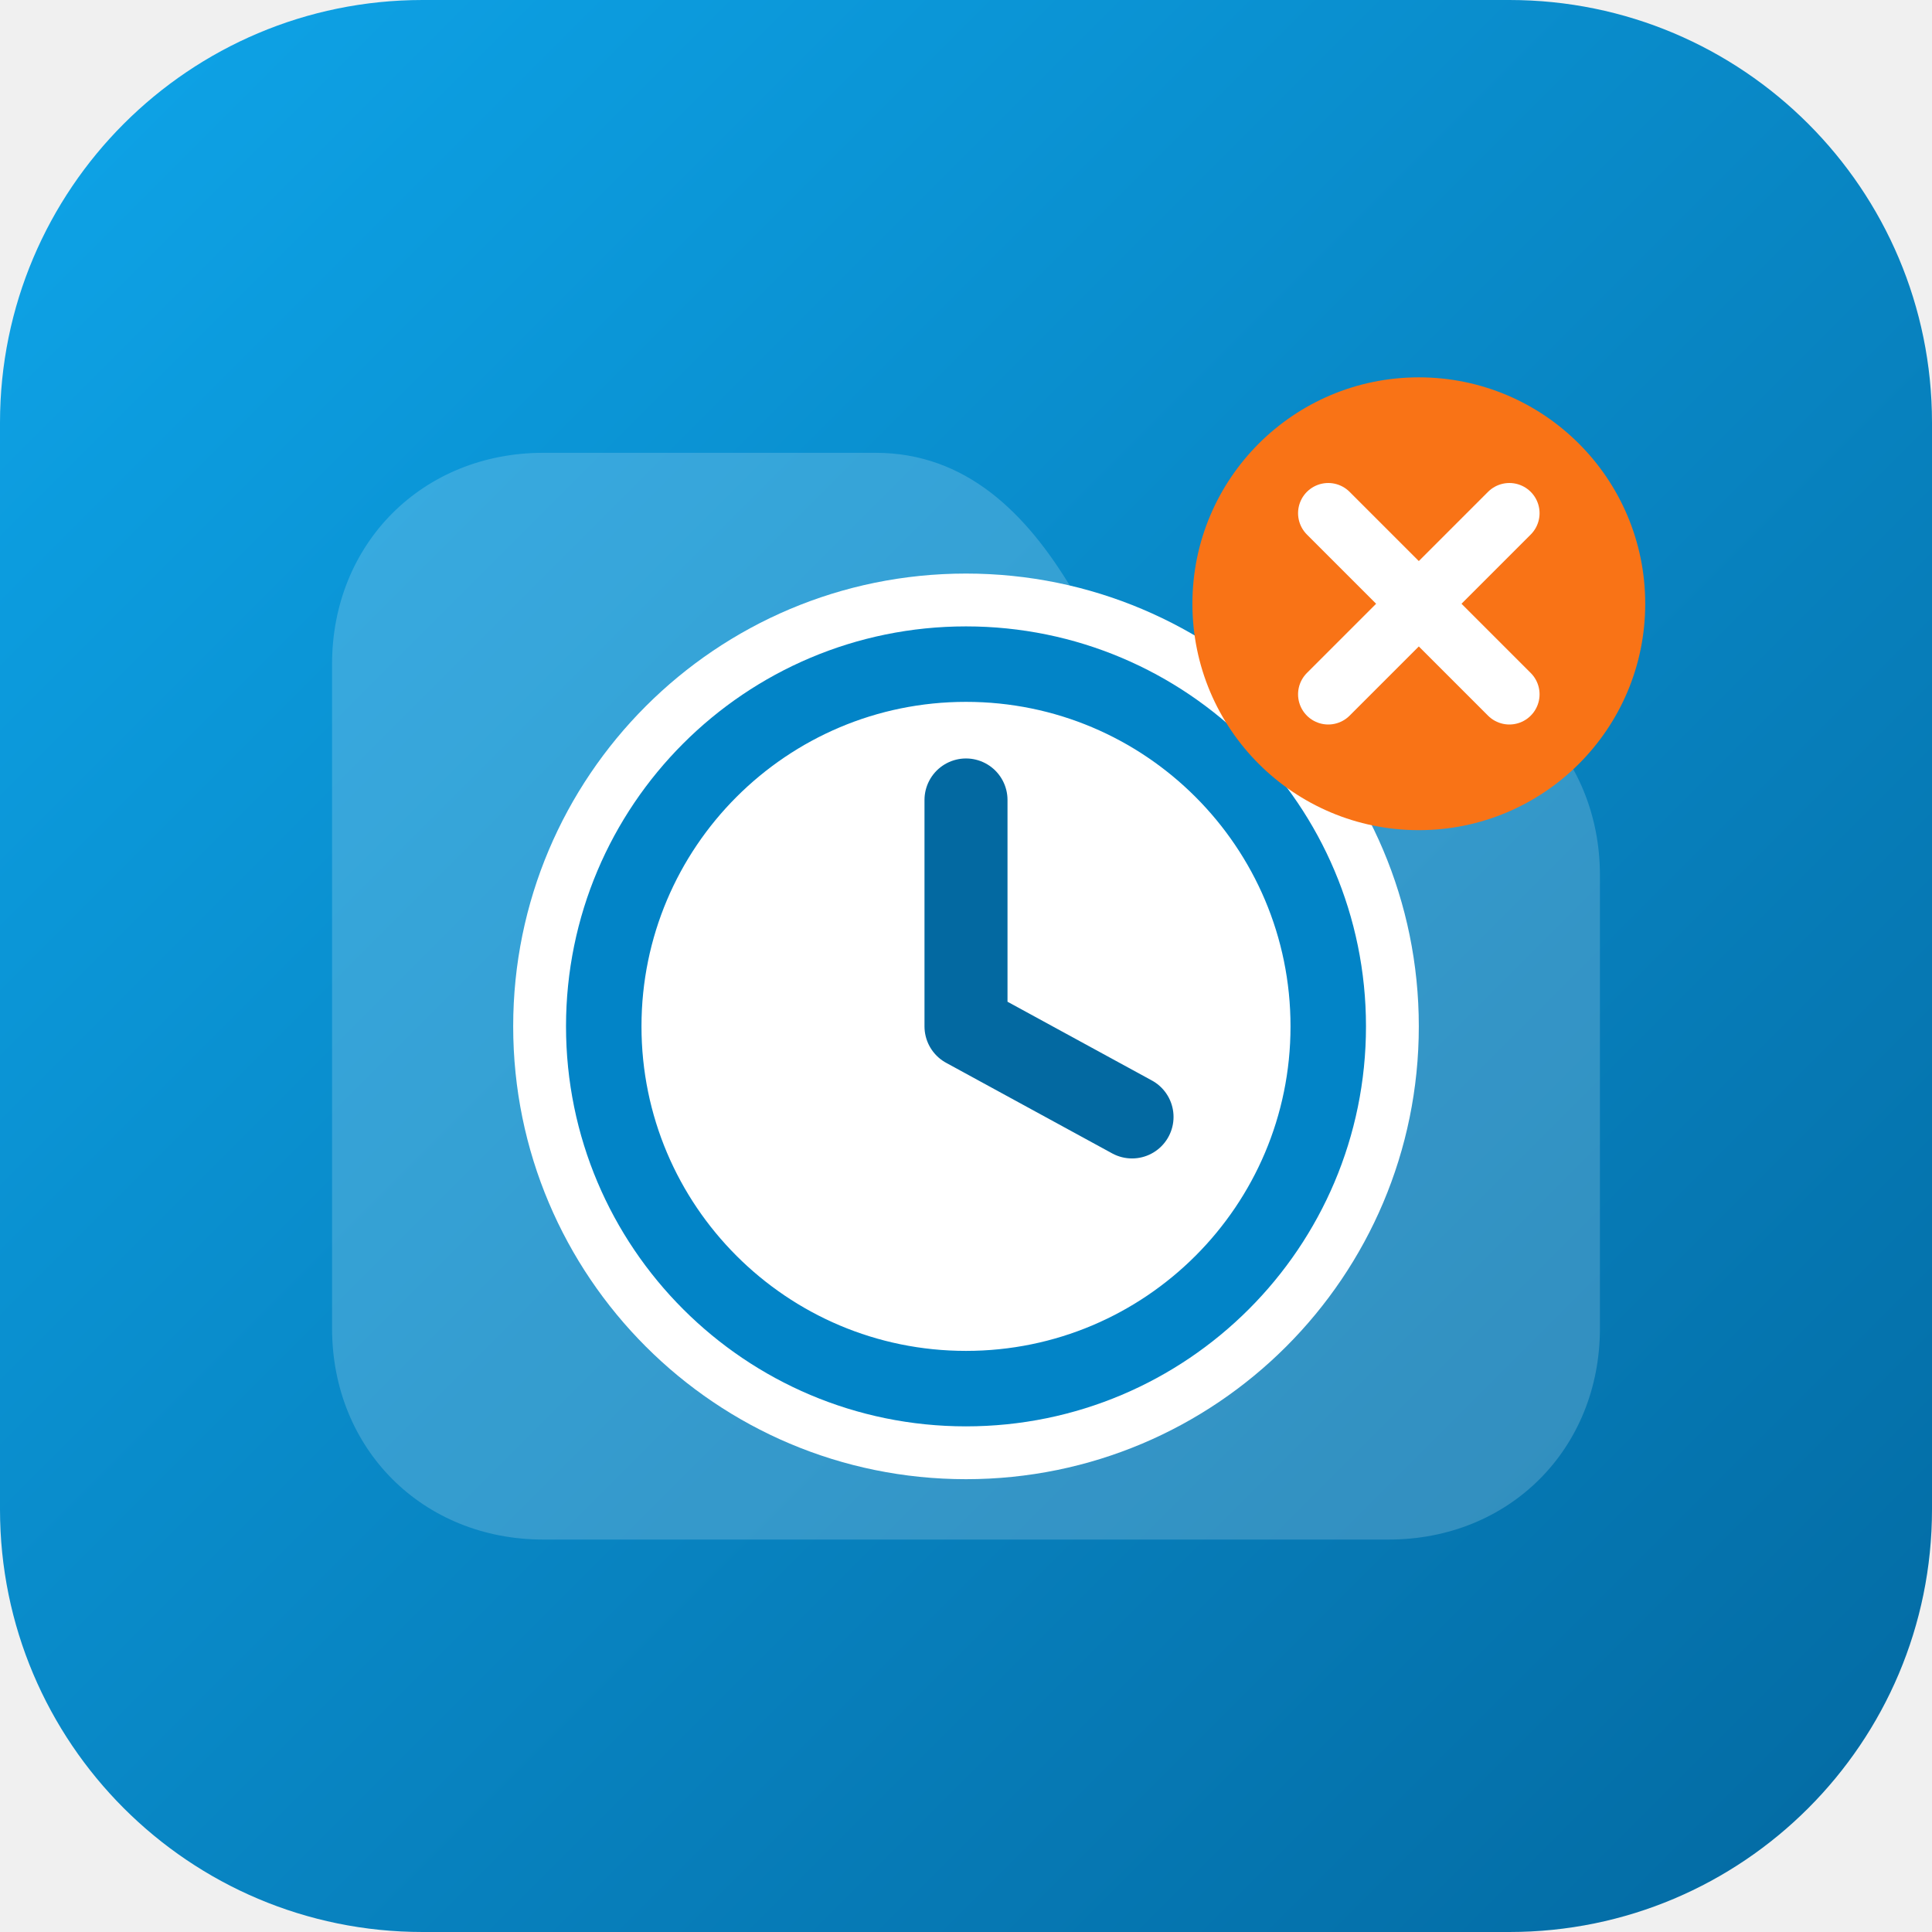
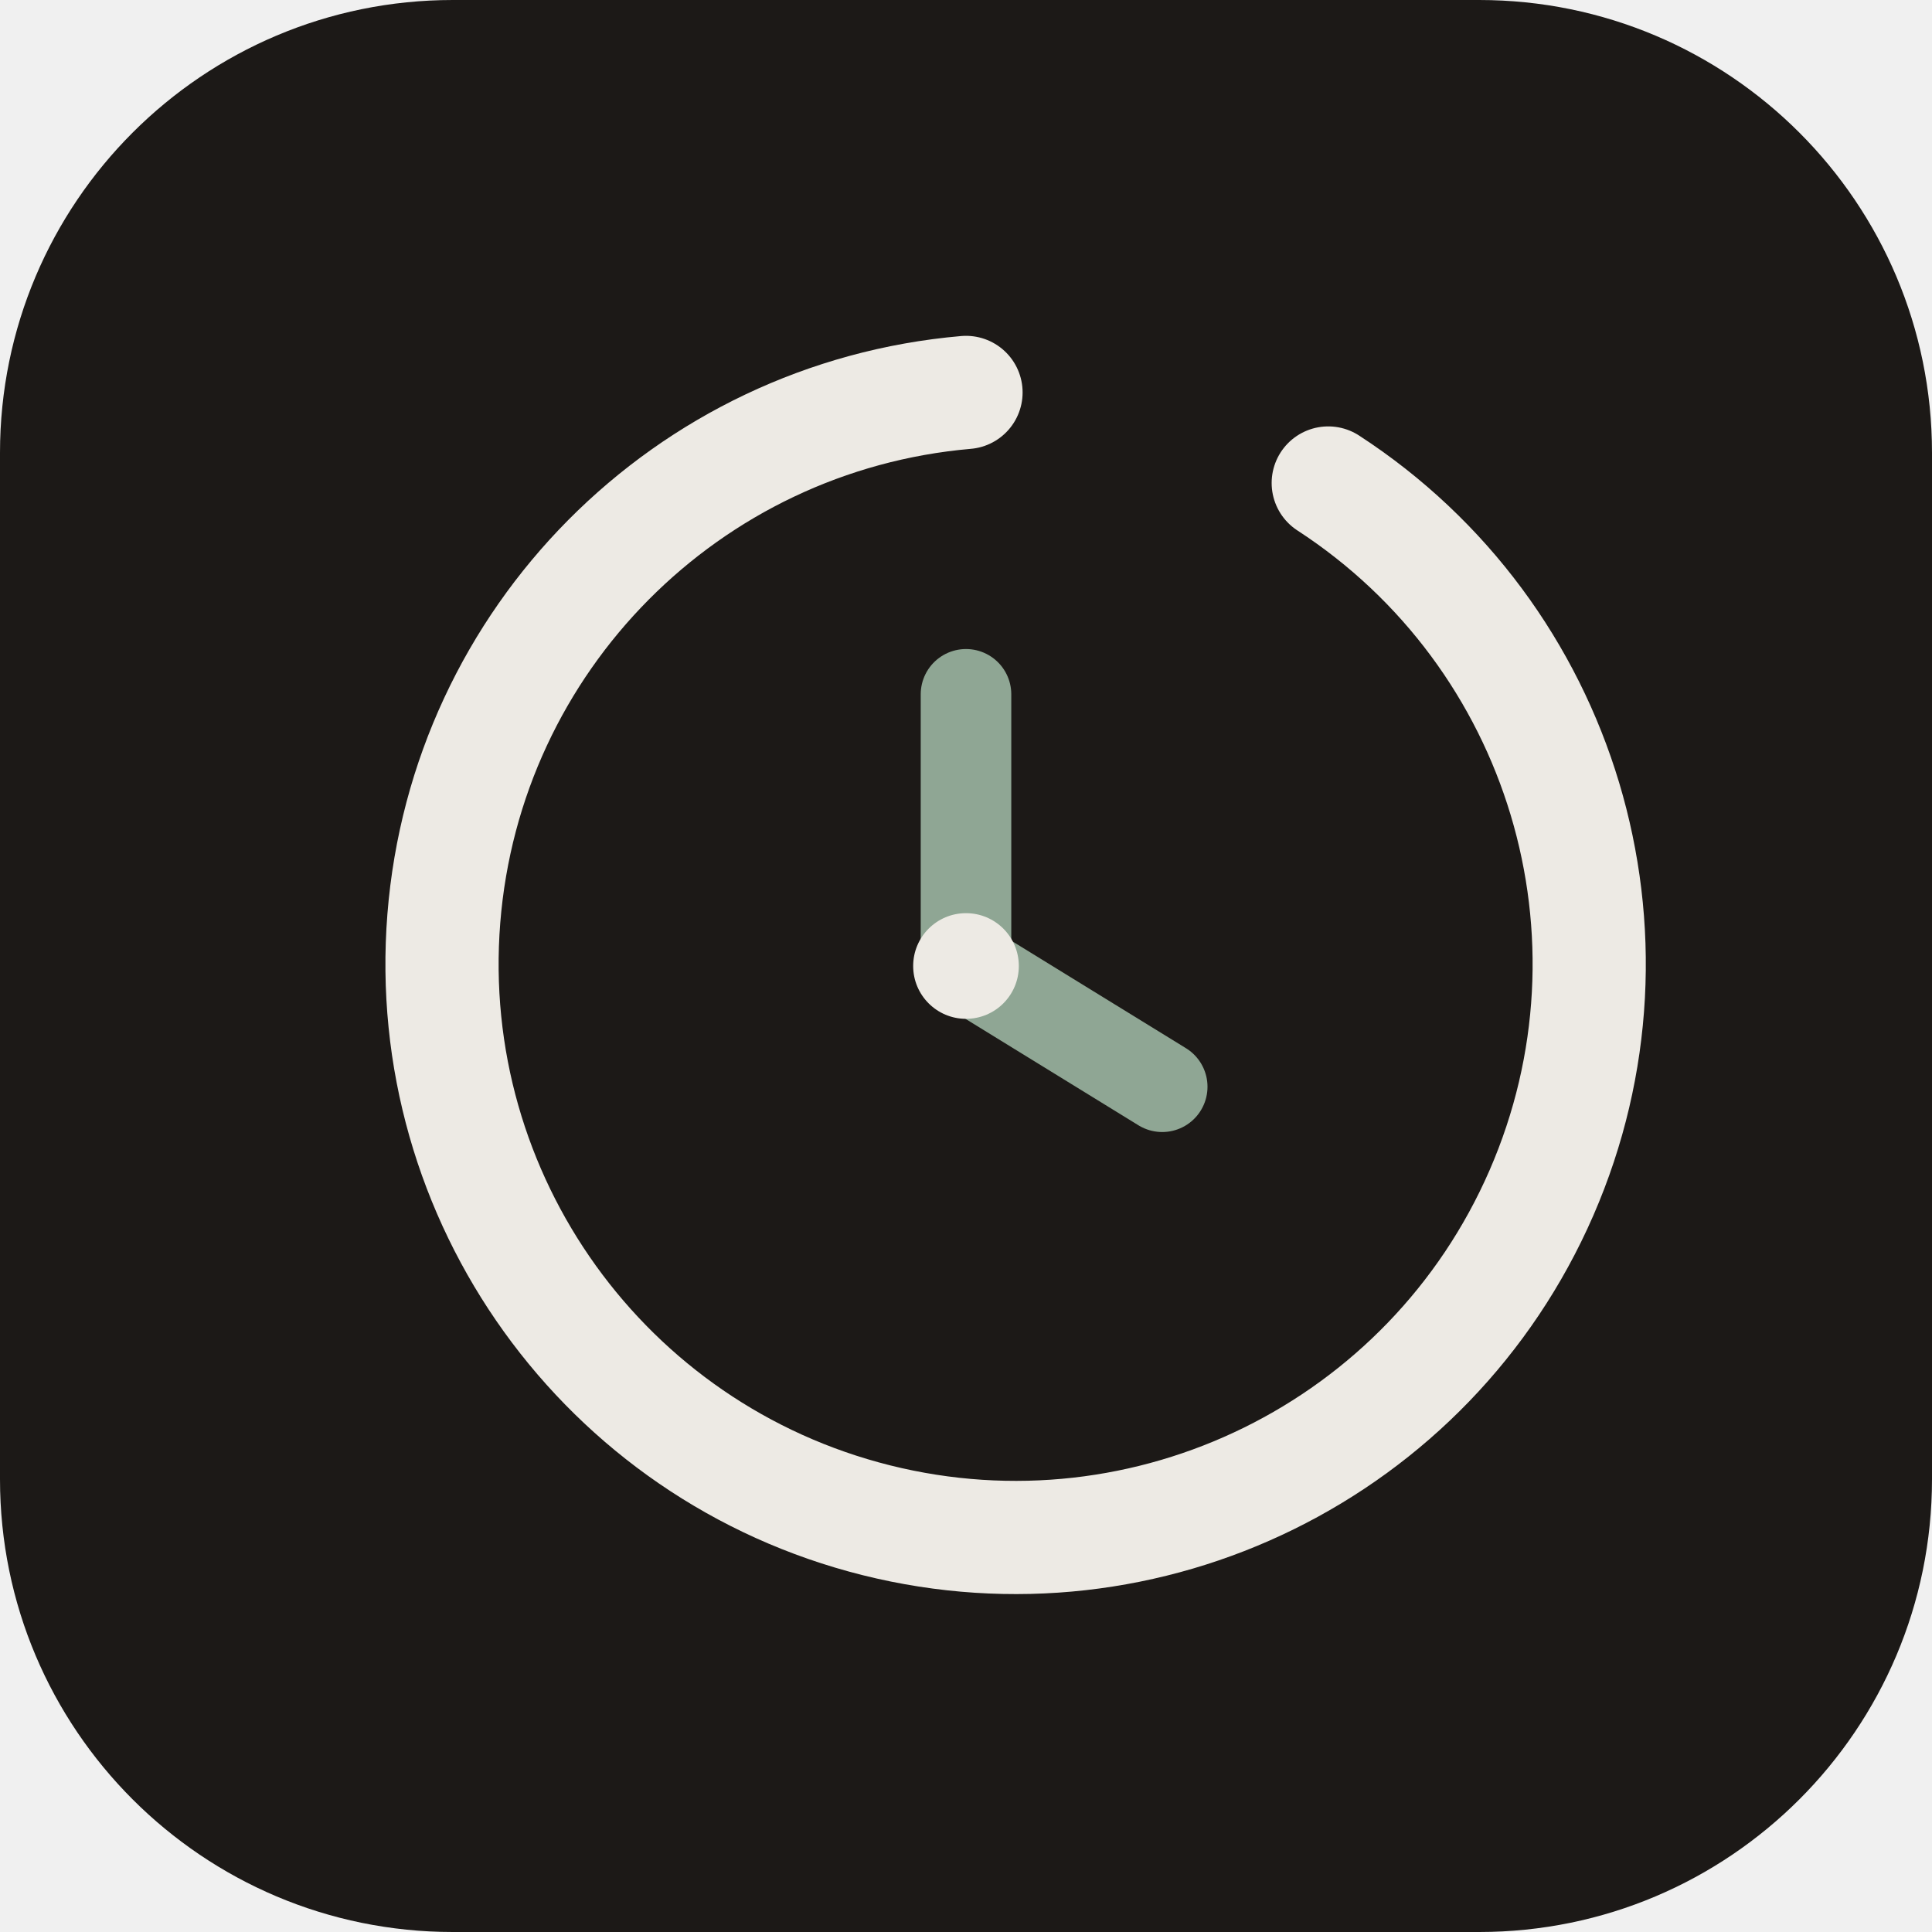
<svg xmlns="http://www.w3.org/2000/svg" viewBox="0 0 128 128">
-   <defs>
-     <linearGradient id="bg" x1="0" y1="0" x2="1" y2="1">
-       <stop offset="0%" stop-color="#0ea5e9" />
-       <stop offset="100%" stop-color="#0369a1" />
-     </linearGradient>
-   </defs>
-   <rect width="128" height="128" rx="28" fill="url(#bg)" />
-   <path d="M22 44 C22 36 28 30 36 30 L58 30 C64 30 68 34 71 39 L75 44 L92 44 C100 44 106 50 106 58 L106 88 C106 96 100 102 92 102 L36 102 C28 102 22 96 22 88 Z" fill="#ffffff" fill-opacity="0.18" />
-   <circle cx="64" cy="68" r="30" fill="#ffffff" />
-   <circle cx="64" cy="68" r="24" fill="none" stroke="#0284c7" stroke-width="5" />
-   <path d="M64 53 L64 68 L75 74" fill="none" stroke="#0369a1" stroke-width="5.5" stroke-linecap="round" stroke-linejoin="round" />
-   <circle cx="94" cy="40" r="15" fill="#f97316" />
-   <path d="M88 34 L100 46 M100 34 L88 46" stroke="#ffffff" stroke-width="4" stroke-linecap="round" />
+   <rect width="128" height="128" rx="30" fill="#1c1917" />
+   <path d="M 88 32 A 38 38 0 1 1 64 26" fill="none" stroke="#edeae4" stroke-width="7.5" stroke-linecap="round" />
+   <path d="M 64 46 L 64 64 L 77 72" fill="none" stroke="#8fa694" stroke-width="6" stroke-linecap="round" stroke-linejoin="round" />
+   <circle cx="64" cy="64" r="3.5" fill="#edeae4" />
</svg>
